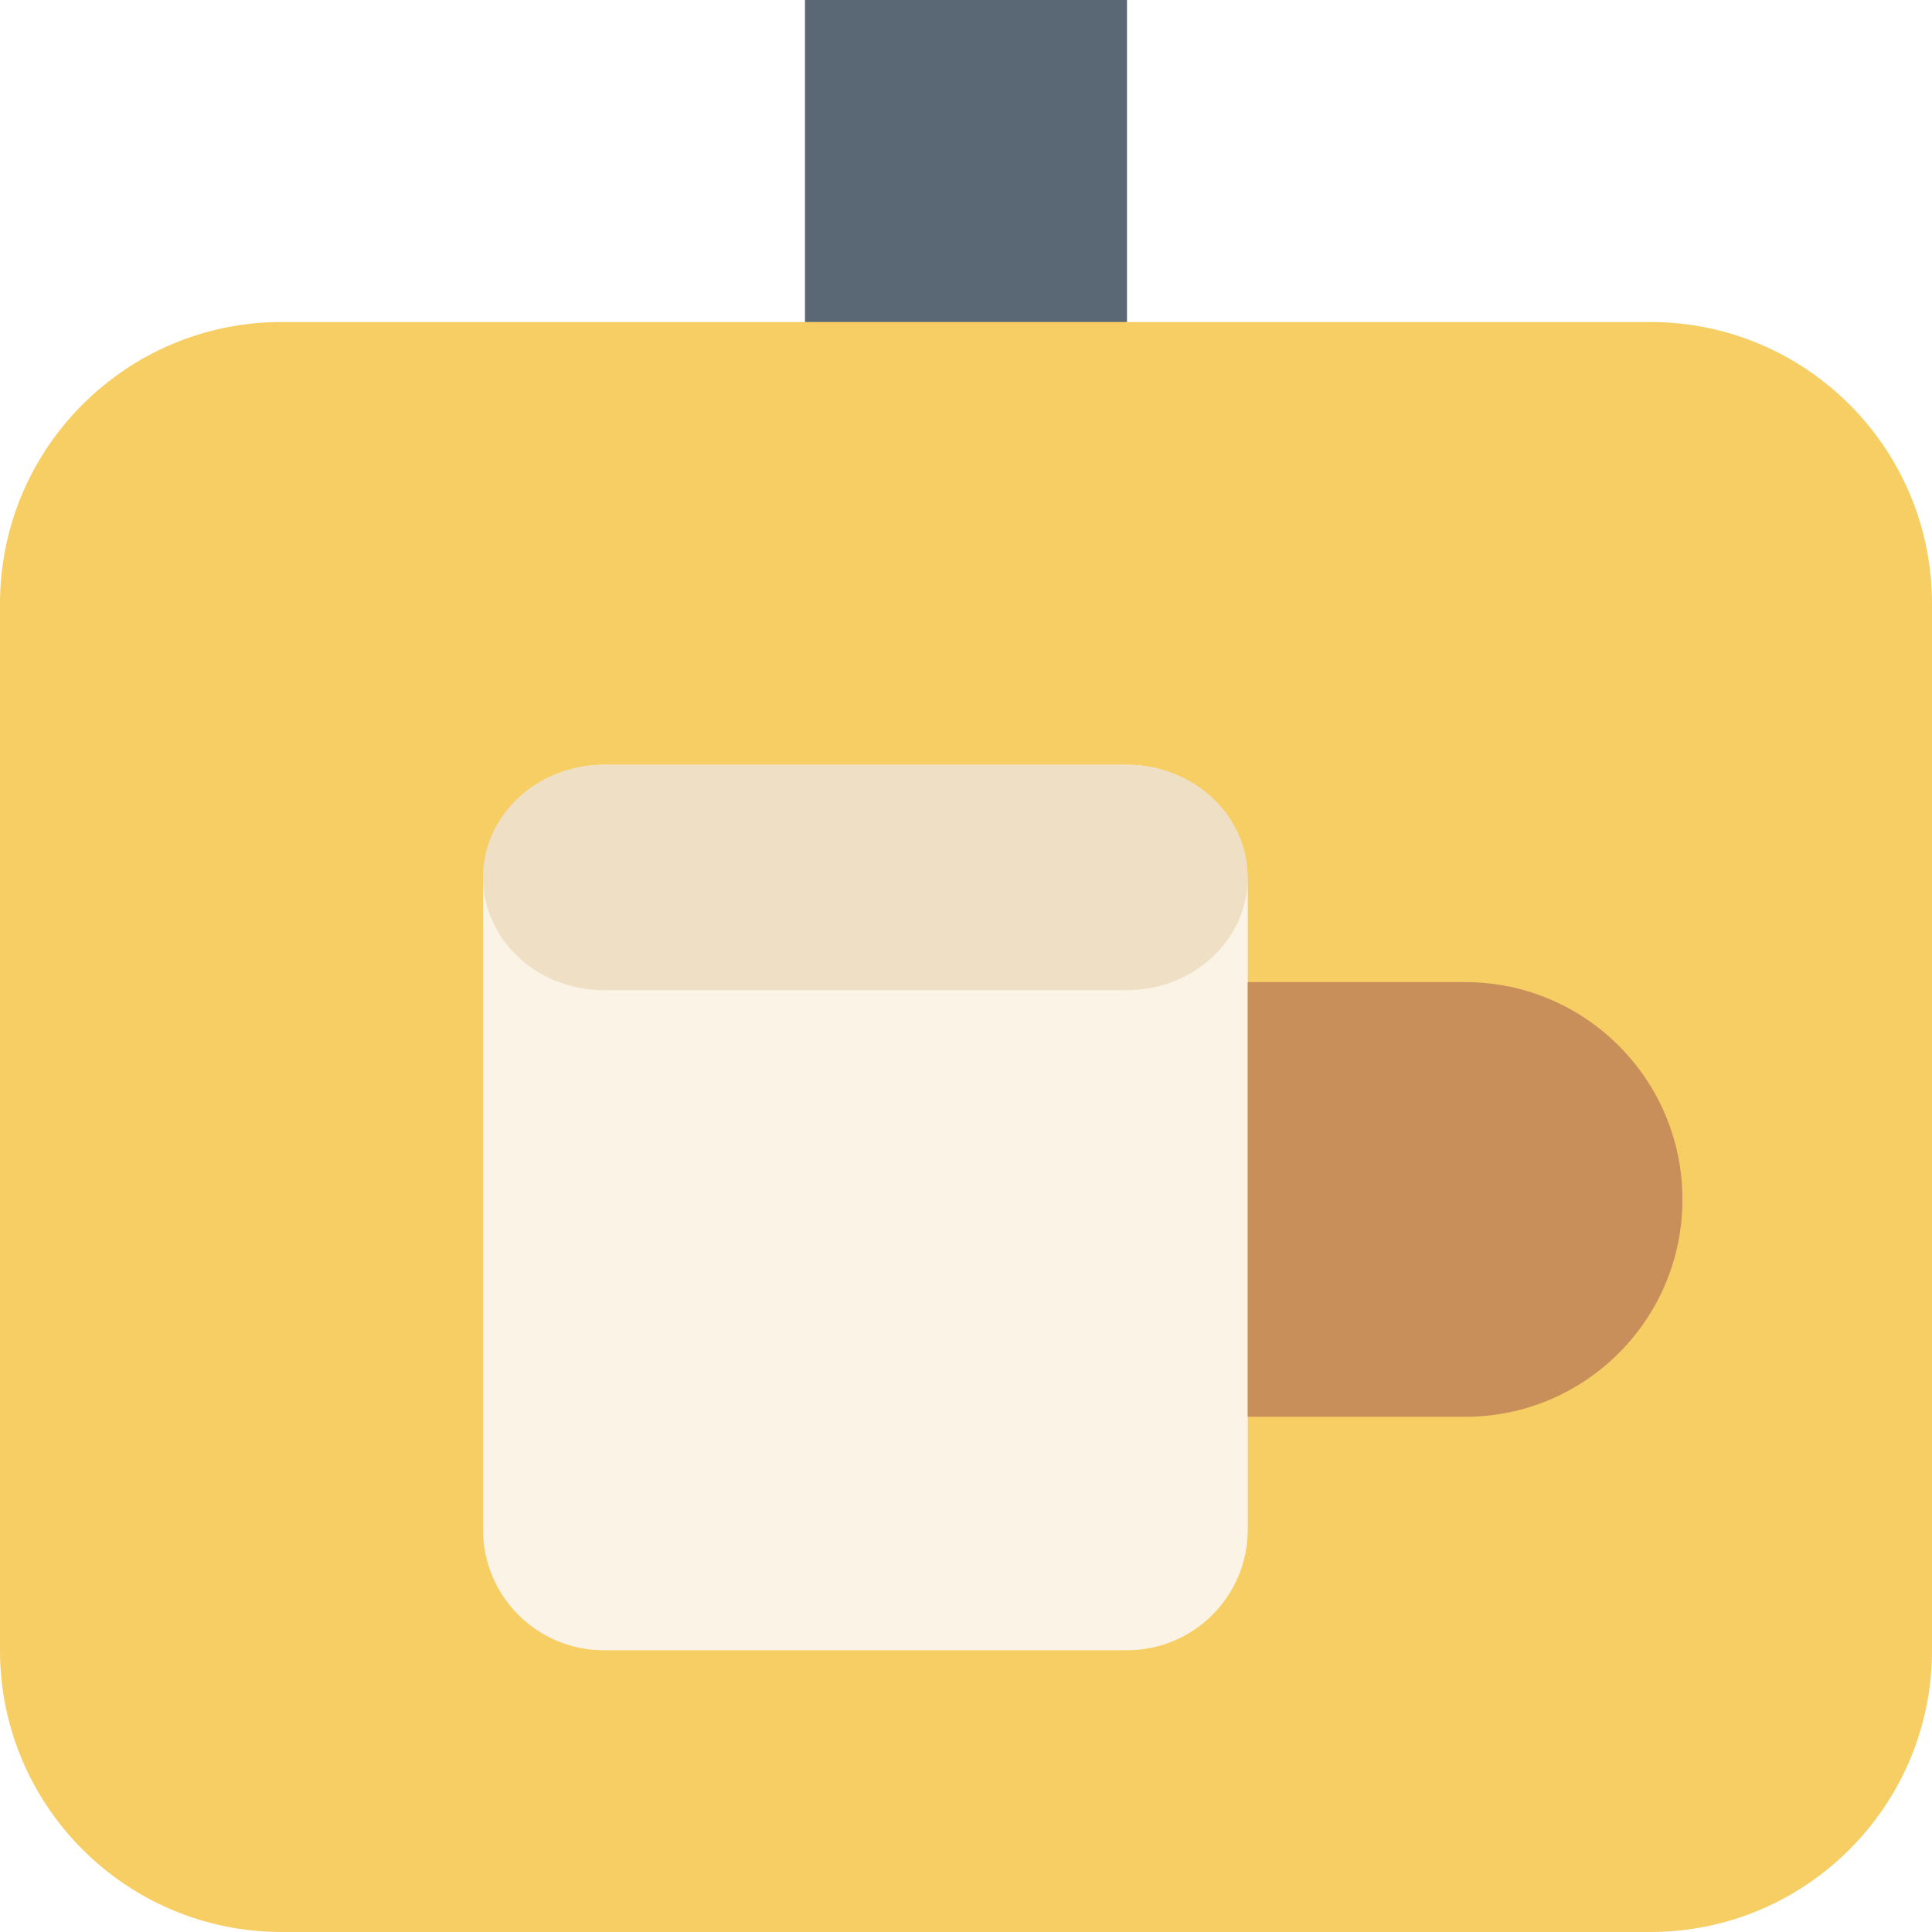
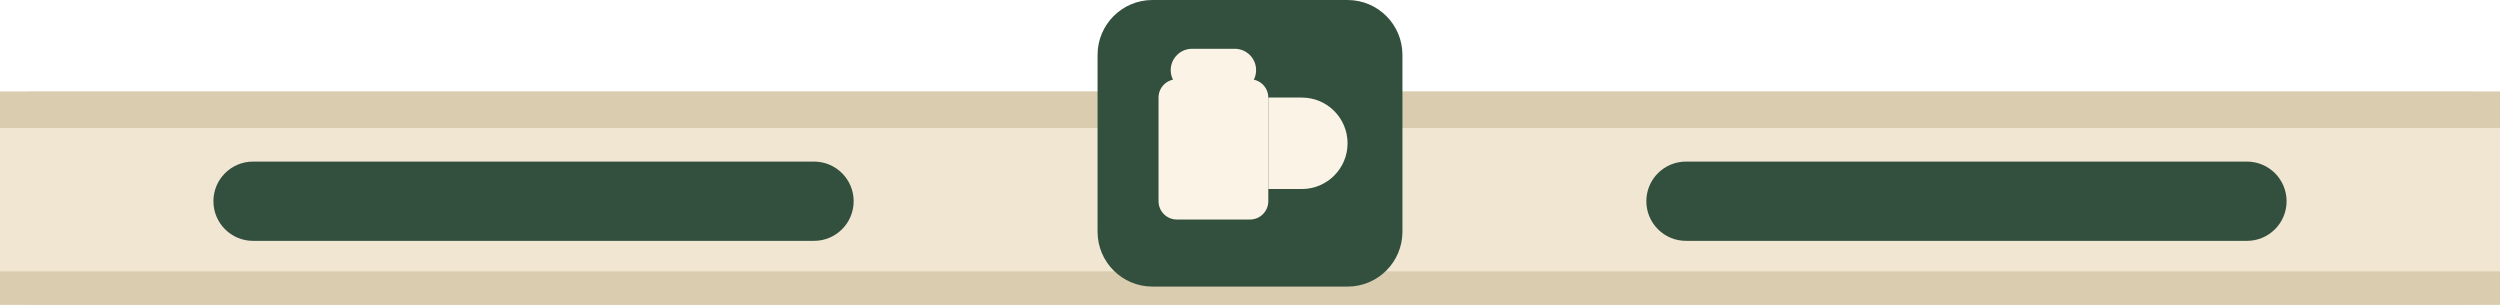
- <svg xmlns="http://www.w3.org/2000/svg" width="72" height="72" viewBox="1 0 24 24">
-   <rect x="11" y="0" width="4" height="5" fill="#5A6875" />
-   <rect x="1" y="4" width="24" height="20" rx="3.5" fill="#F7CE64" />
-   <rect x="7" y="9.5" width="9.5" height="11" rx="1.5" fill="#FBF4E6" />
-   <rect x="7" y="9.5" width="9.5" height="2.8" rx="1.5" fill="#EFDFC4" />
-   <path d="M16.5 12.2 h2.7 a2.7 2.7 0 0 1 0 5.4 h-2.7 z" fill="#C98F5A" />
+ <svg xmlns="http://www.w3.org/2000/svg" width="246" height="30" viewBox="0 0 82 10">
+   <rect x="0" y="3" width="82" height="7" rx="1" fill="#F0E6D2" />
+   <rect x="0" y="3" width="82" height="1.2" fill="#D9CCAF" />
+   <rect x="0" y="8.9" width="82" height="1.1" fill="#D9CCAF" />
+   <rect x="7" y="5.3" width="21" height="2.6" rx="1.3" fill="#33503F" />
+   <rect x="54" y="5.3" width="21" height="2.6" rx="1.3" fill="#33503F" />
+   <rect x="36" y="0" width="10" height="9.4" rx="1.8" fill="#33503F" />
+   <rect x="38" y="2.6" width="3.6" height="4.6" rx="0.6" fill="#FBF4E6" />
+   <rect x="38.4" y="1.6" width="2.8" height="1.4" rx="0.7" fill="#FBF4E6" />
+   <path d="M41.6 3.2 h1.1 a1.5 1.5 0 0 1 0 3 h-1.1 z" fill="#FBF4E6" />
</svg>
